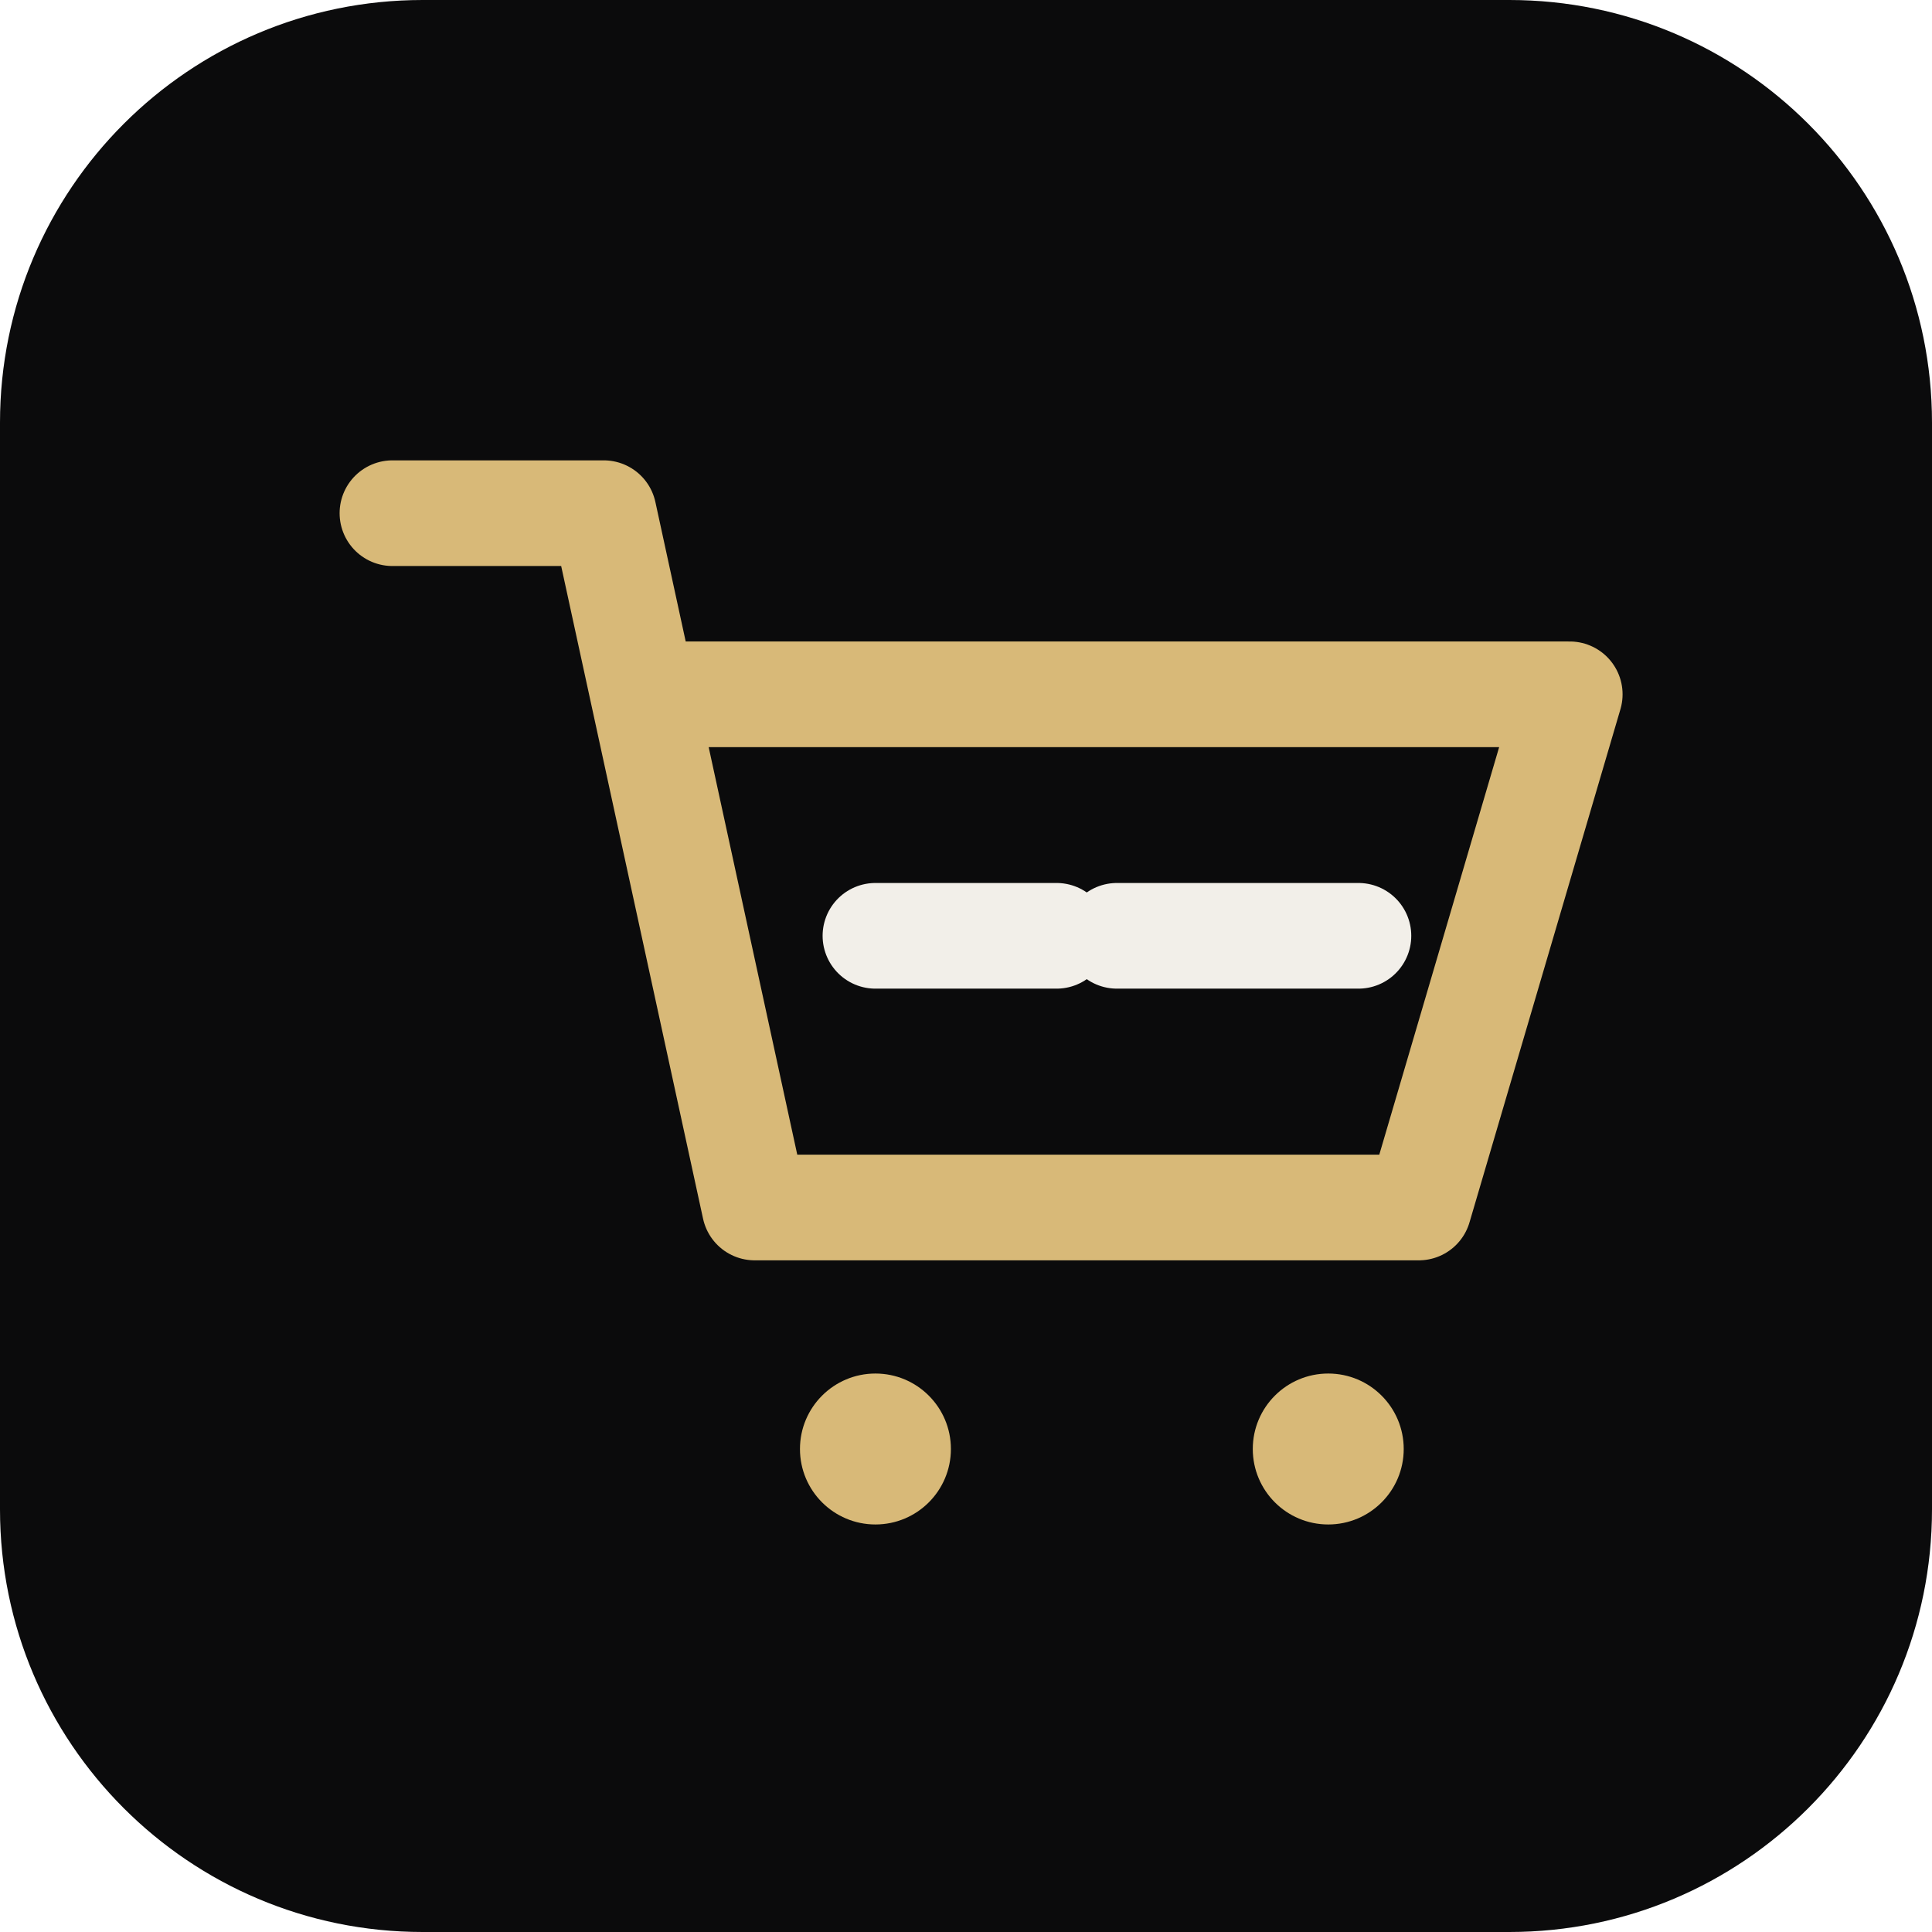
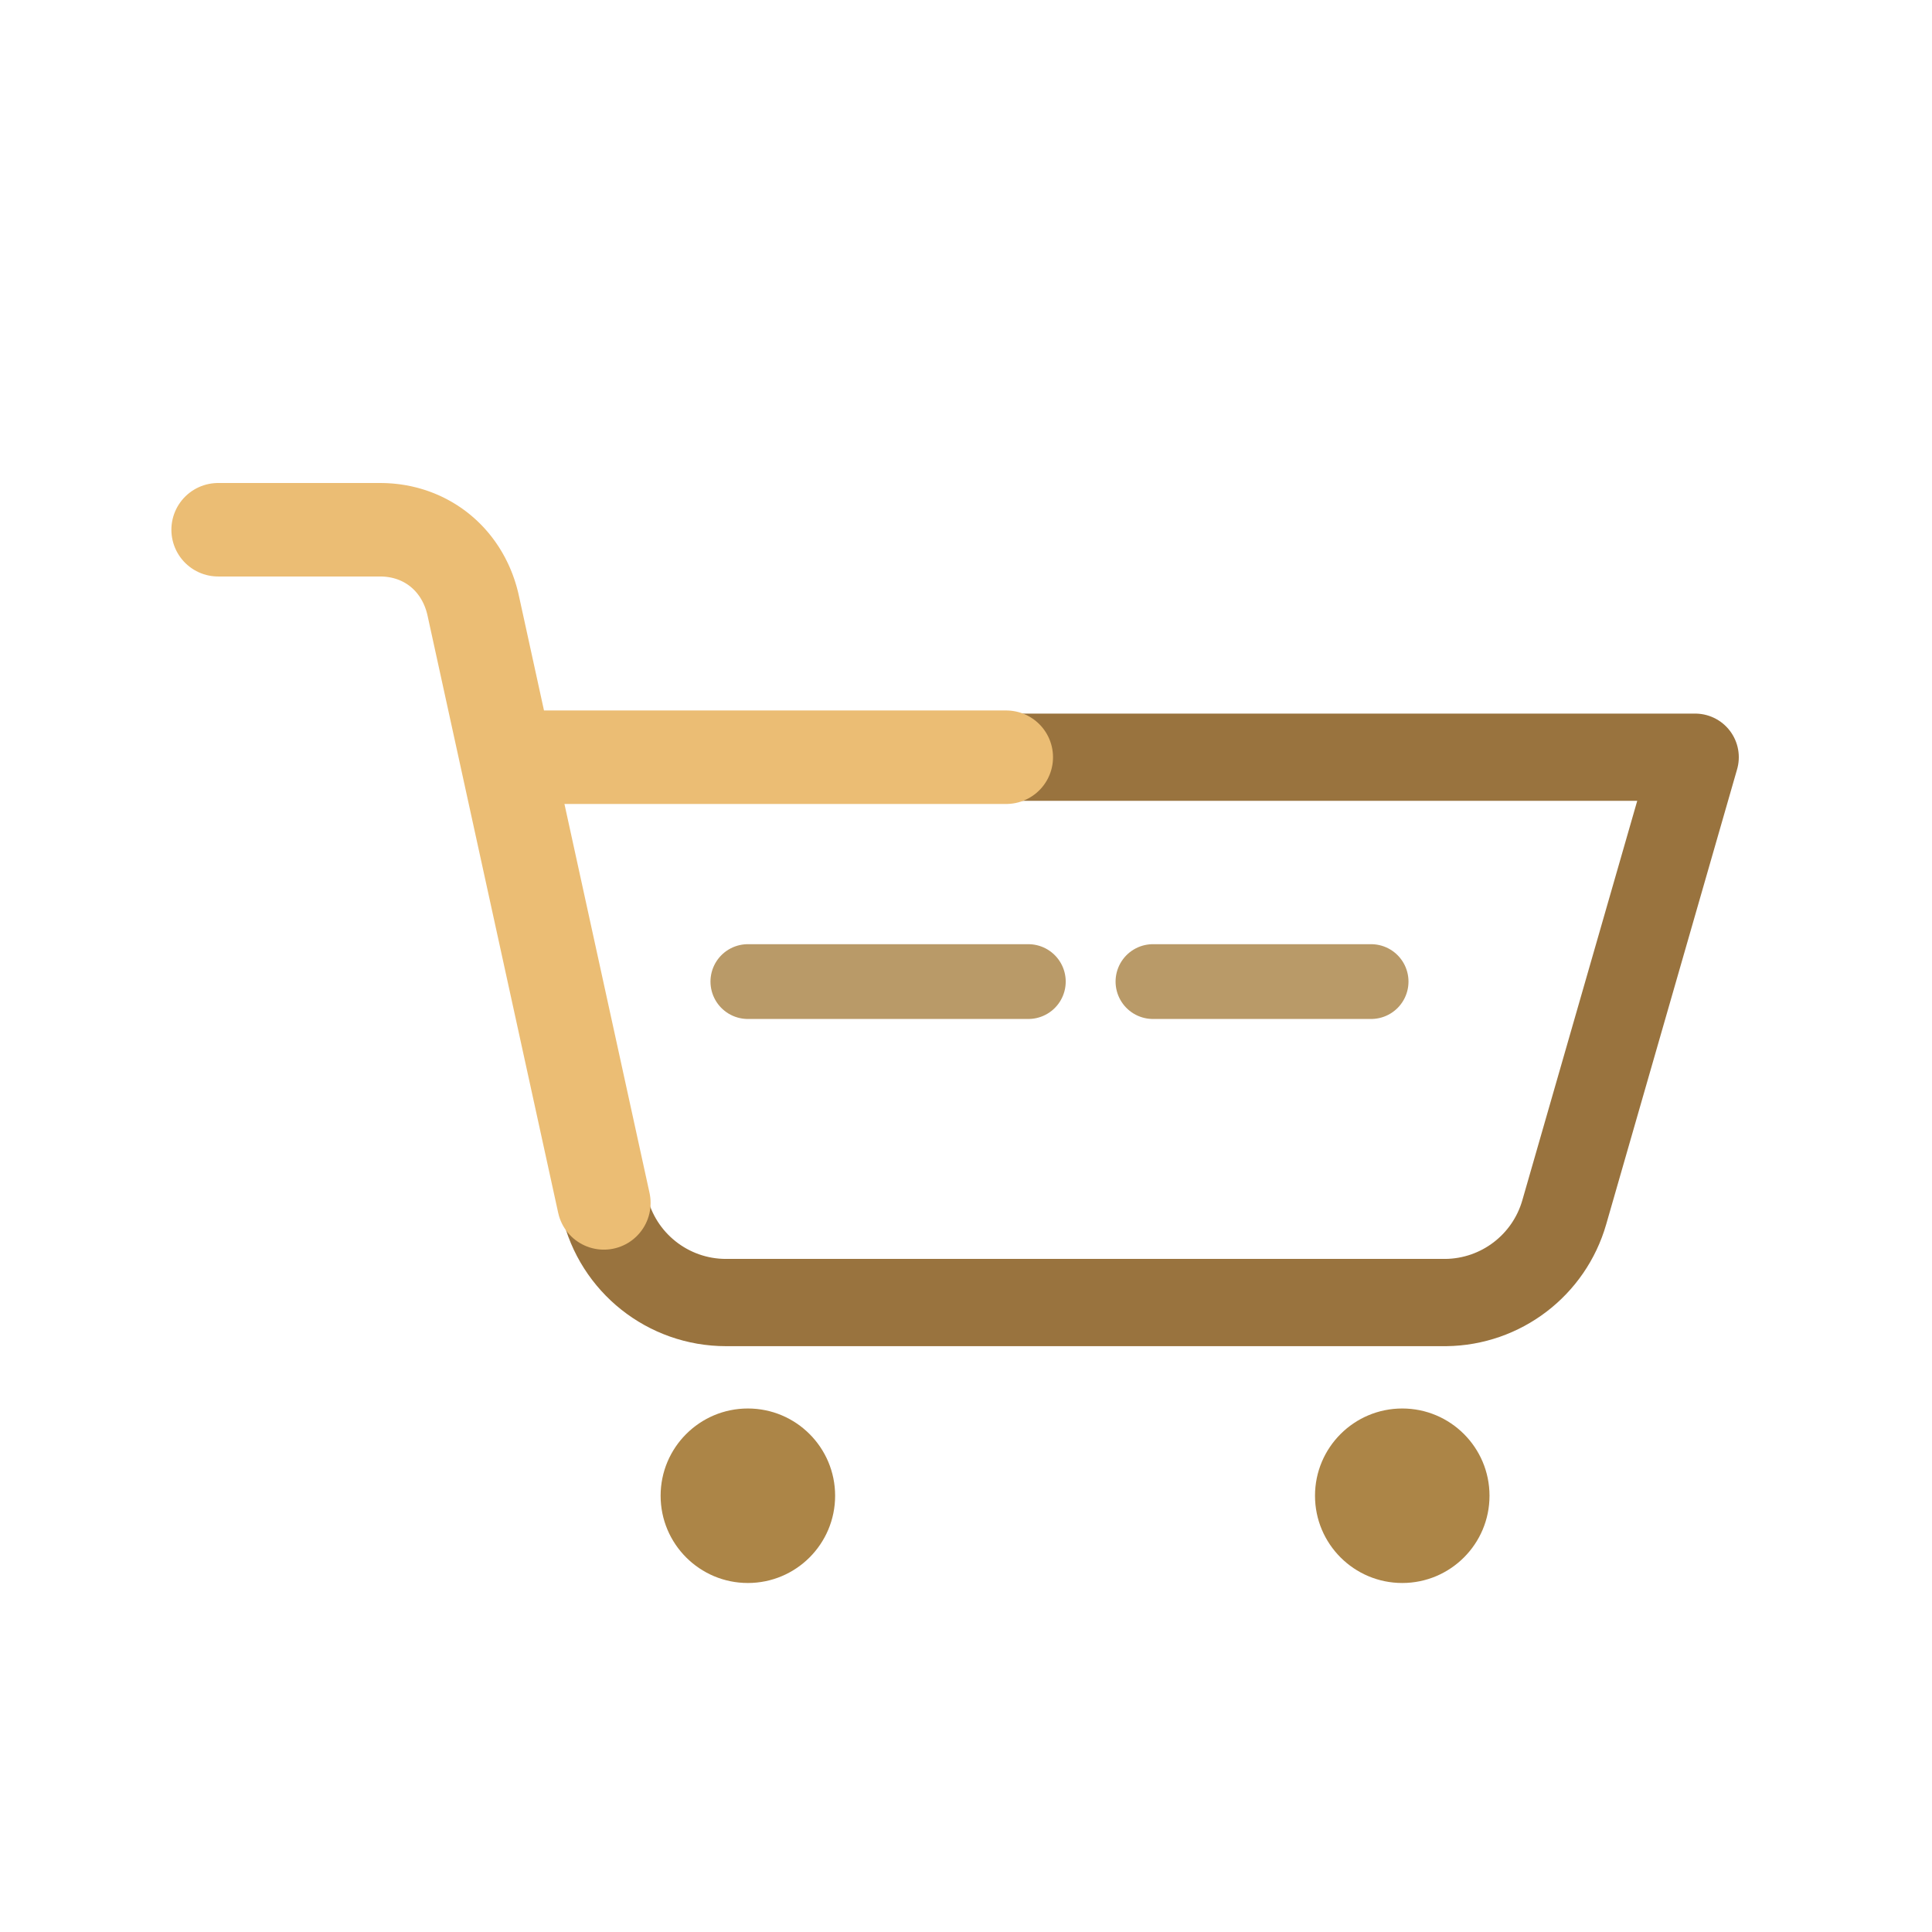
- <svg xmlns="http://www.w3.org/2000/svg" width="72" height="72" viewBox="0 0 64 64" role="img" aria-label="Loading page">
+ <svg xmlns="http://www.w3.org/2000/svg" width="56" height="56" viewBox="0 0 62 62" role="img" aria-label="Loading page">
  <style>
- .basket{stroke-dasharray:100;animation:draw 2s ease-in-out infinite}.wheel{transform-box:fill-box;transform-origin:center;animation:pop 2s ease-out infinite}
- @keyframes draw{0%{stroke-dashoffset:100;opacity:0}12%{opacity:1}62%,88%{stroke-dashoffset:0;opacity:1}100%{opacity:0}}
- @keyframes pop{0%,46%{transform:scale(0)}60%{transform:scale(1.25)}70%,88%{transform:scale(1);opacity:1}100%{opacity:0}}@media(prefers-reduced-motion:reduce){*{animation:none!important}.parcel{transform:translateY(12px)}}</style>
-   <rect width="64" height="64" rx="14" fill="#0b0b0c" />
-   <path class="basket" pathLength="100" d="M13 17h7l5 23h22l5-17H22" fill="none" stroke="#d8b978" stroke-width="3.5" stroke-linecap="round" stroke-linejoin="round" />
-   <path class="basket" pathLength="100" d="M29 31h6m2 0h8" fill="none" stroke="#f2efe9" stroke-width="3.5" stroke-linecap="round" />
-   <circle class="wheel" cx="29" cy="48" r="2.5" fill="#d8b978" />
-   <circle class="wheel" cx="44" cy="48" r="2.5" fill="#d8b978" />
+     .trace { animation: trace 1.95s cubic-bezier(.45,0,.3,1) infinite; }
+     @keyframes trace {
+       from { stroke-dashoffset: 30; }
+       to { stroke-dashoffset: -70; }
+     }
+     @media (prefers-reduced-motion: reduce) {
+       * { animation: none !important; }
+     }
+   </style>
+   <path d="M7 17h5.2c1.5 0 2.7 1 3 2.5l4.2 19.2a4 4 0 0 0 3.9 3.1h23.1a4 4 0 0 0 3.8-2.9l4.2-14.6H16.3" fill="none" stroke="#99733e" stroke-width="2.8" stroke-linecap="round" stroke-linejoin="round" />
+   <path class="trace" d="M7 17h5.2c1.5 0 2.7 1 3 2.5l4.2 19.2a4 4 0 0 0 3.9 3.1h23.1a4 4 0 0 0 3.8-2.9l4.2-14.6H16.3" pathLength="100" fill="none" stroke="#ebbd74" stroke-width="3" stroke-linecap="round" stroke-linejoin="round" stroke-dasharray="29 71" />
+   <path d="M24 31.5h9m4 0h7" fill="none" stroke="#b99a68" stroke-width="2.4" stroke-linecap="round" />
+   <g fill="#ac8547">
+     <circle cx="24" cy="48" r="2.8" />
+     <circle cx="45" cy="48" r="2.8" />
+   </g>
</svg>
